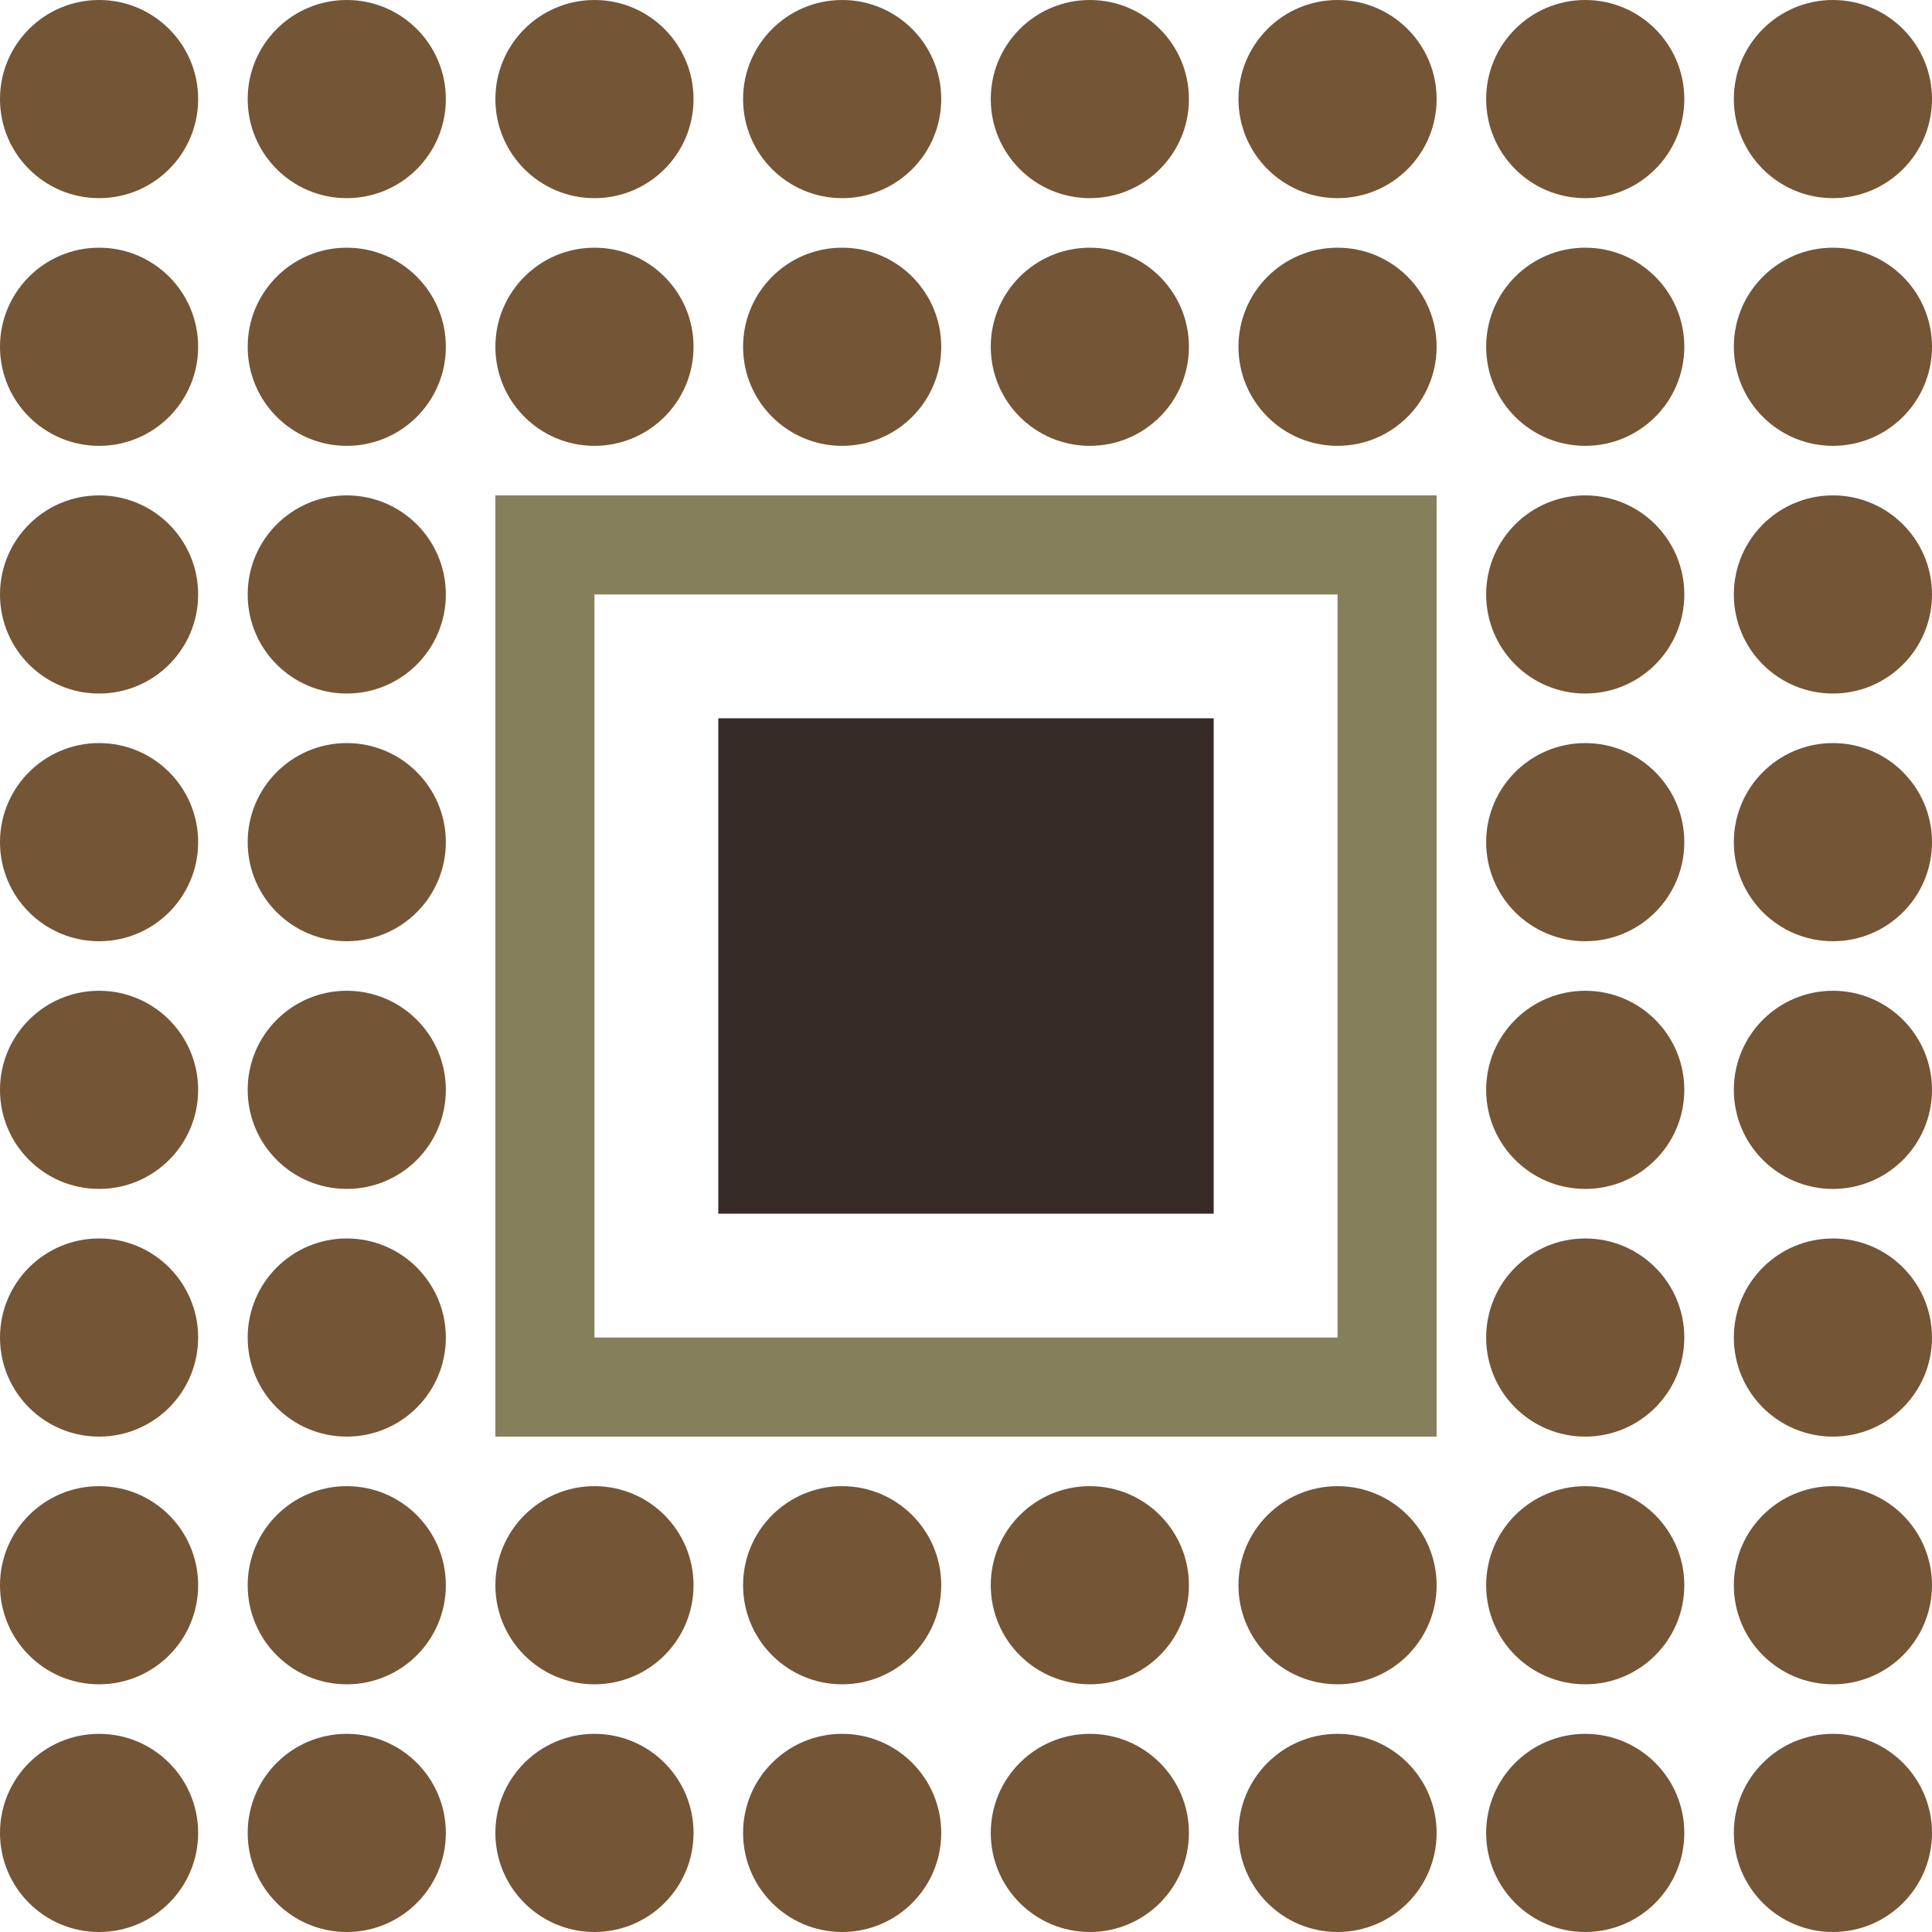
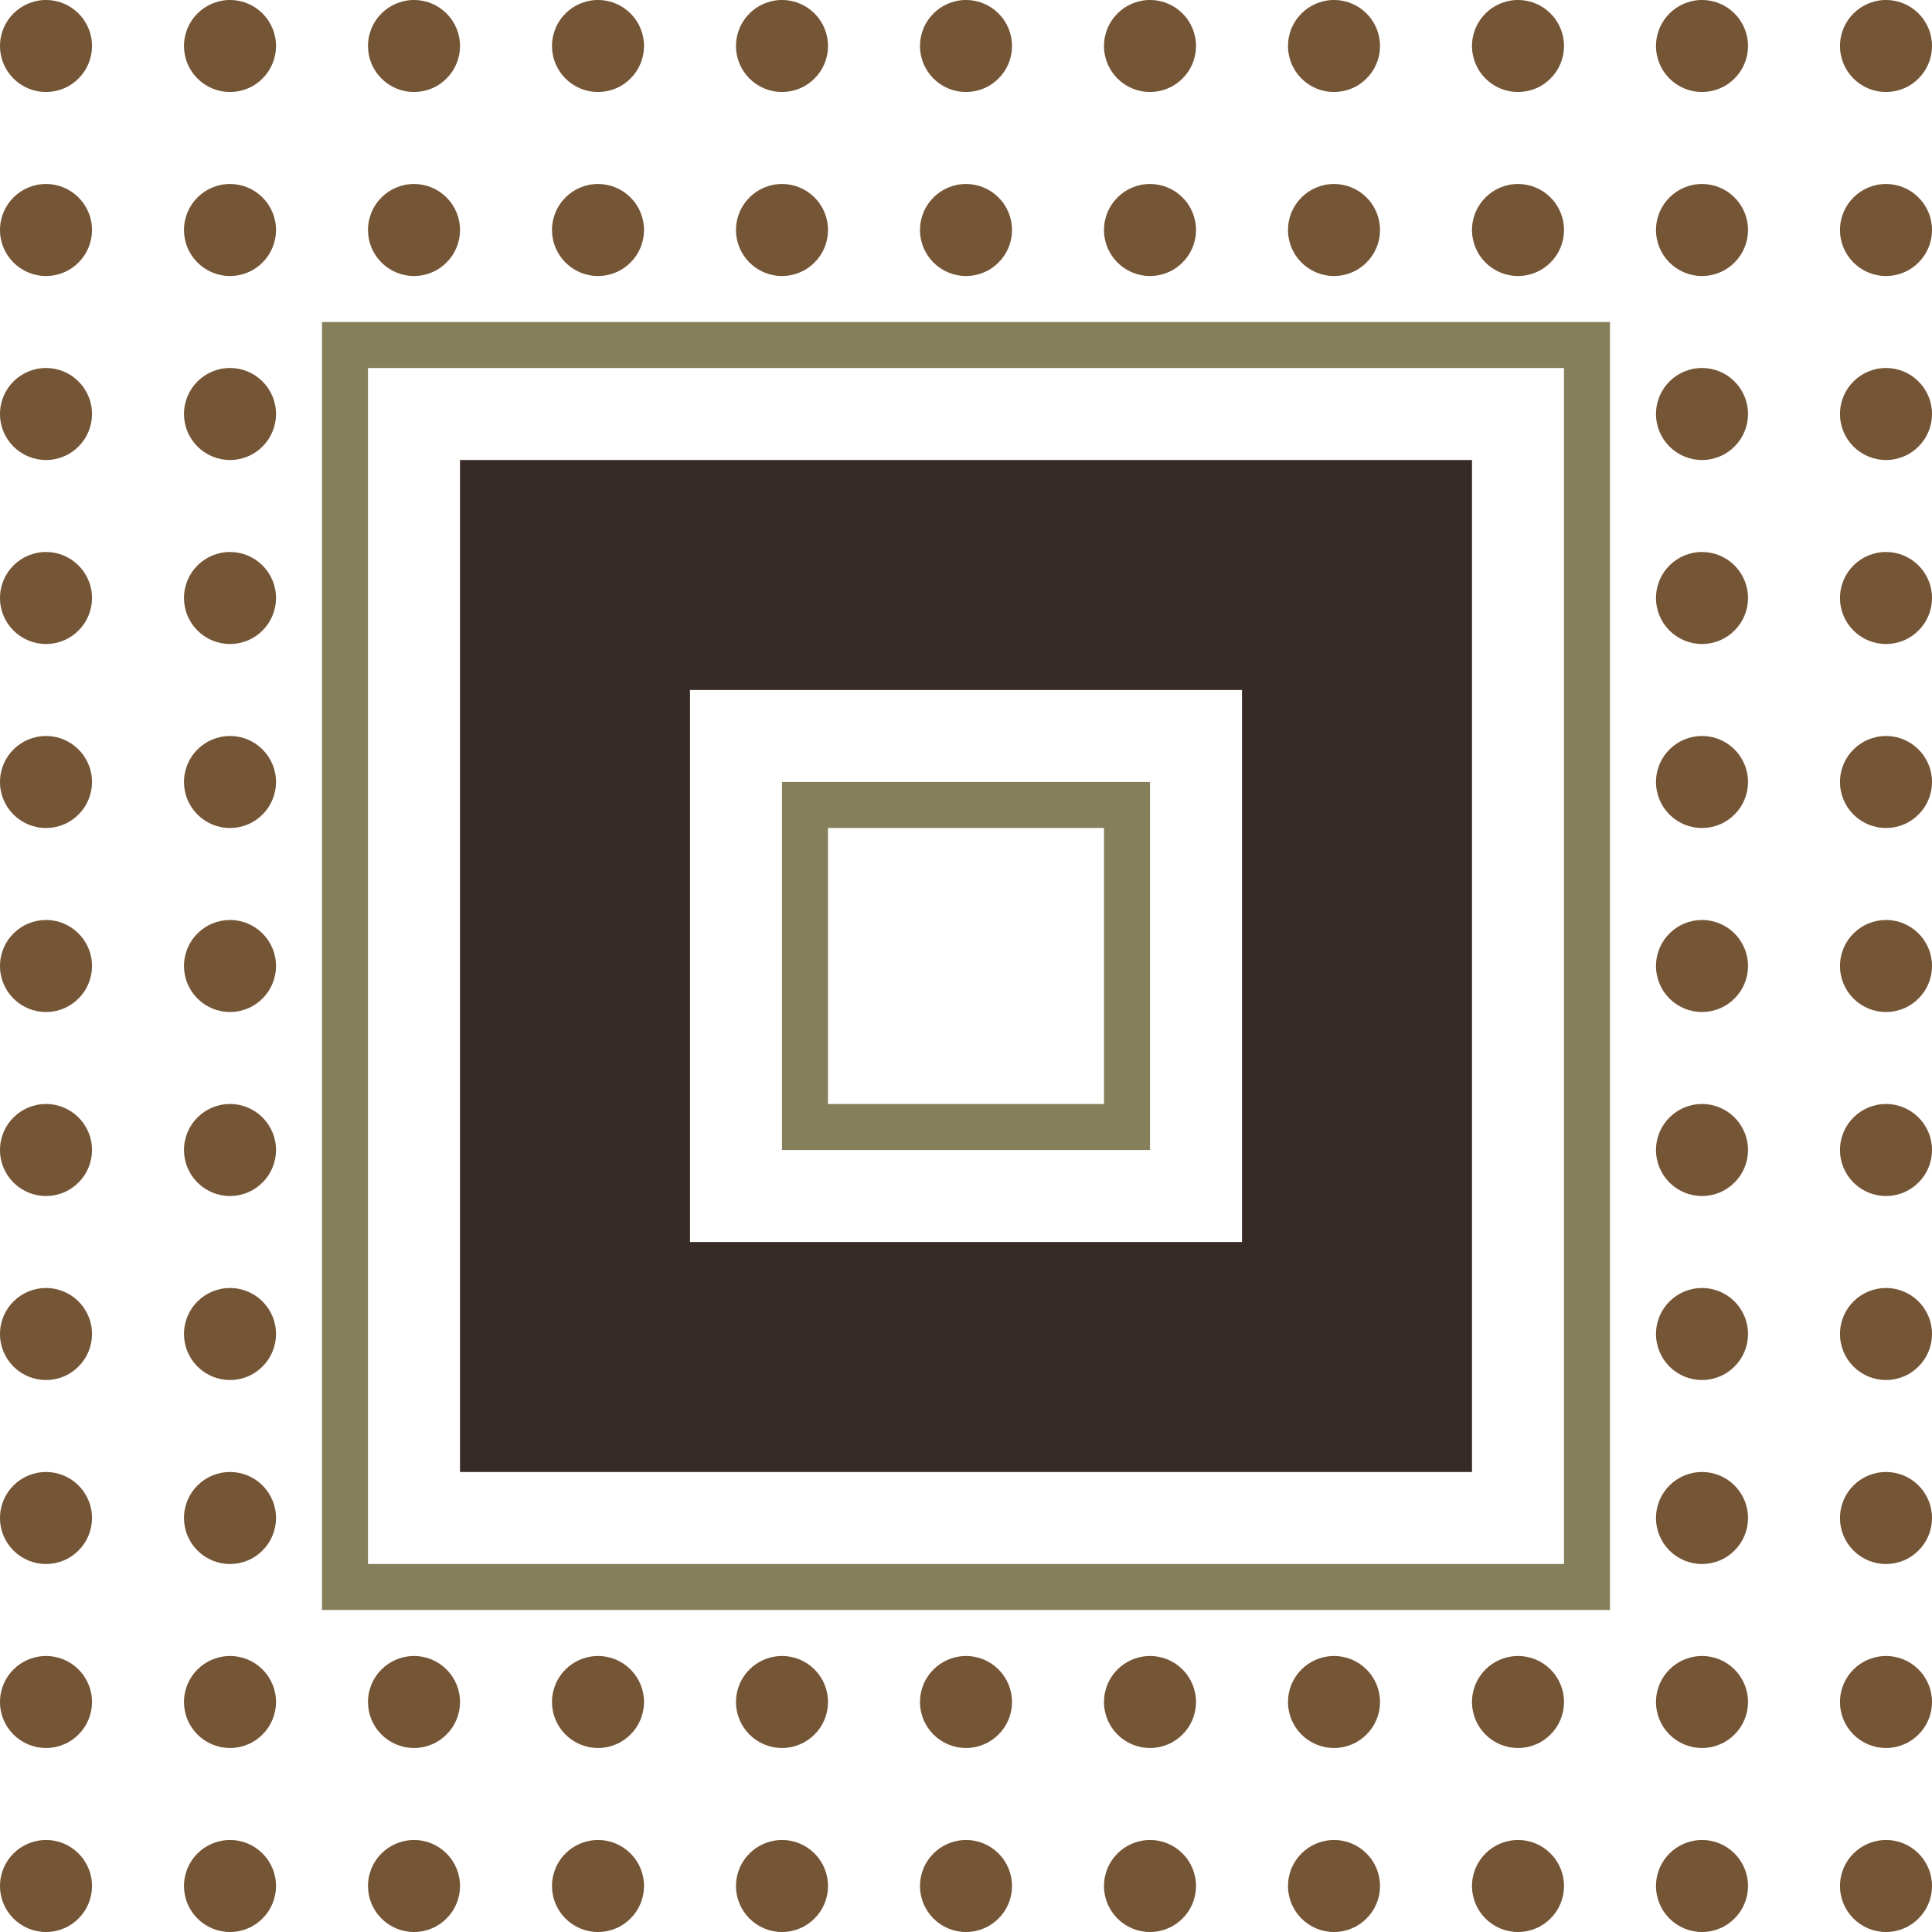
- <svg xmlns="http://www.w3.org/2000/svg" width="39" height="39" viewBox="0 0 39 39">
+ <svg xmlns="http://www.w3.org/2000/svg" width="42" height="42" viewBox="0 0 42 42">
  <g fill="rgb(116, 85, 54)">
-     <circle cx="2" cy="2" r="2" />
-     <circle cx="7" cy="2" r="2" />
-     <circle cx="12" cy="2" r="2" />
-     <circle cx="17" cy="2" r="2" />
-     <circle cx="22" cy="2" r="2" />
-     <circle cx="27" cy="2" r="2" />
-     <circle cx="32" cy="2" r="2" />
-     <circle cx="37" cy="2" r="2" />
-     <circle cx="2" cy="7" r="2" />
-     <circle cx="7" cy="7" r="2" />
-     <circle cx="12" cy="7" r="2" />
-     <circle cx="17" cy="7" r="2" />
-     <circle cx="22" cy="7" r="2" />
-     <circle cx="27" cy="7" r="2" />
-     <circle cx="32" cy="7" r="2" />
-     <circle cx="37" cy="7" r="2" />
-     <circle cx="2" cy="37" r="2" />
-     <circle cx="7" cy="37" r="2" />
-     <circle cx="12" cy="37" r="2" />
-     <circle cx="17" cy="37" r="2" />
-     <circle cx="22" cy="37" r="2" />
-     <circle cx="27" cy="37" r="2" />
-     <circle cx="32" cy="37" r="2" />
-     <circle cx="37" cy="37" r="2" />
-     <circle cx="2" cy="32" r="2" />
-     <circle cx="7" cy="32" r="2" />
-     <circle cx="12" cy="32" r="2" />
-     <circle cx="17" cy="32" r="2" />
-     <circle cx="22" cy="32" r="2" />
-     <circle cx="27" cy="32" r="2" />
-     <circle cx="32" cy="32" r="2" />
-     <circle cx="37" cy="32" r="2" />
-     <circle cx="2" cy="12" r="2" />
-     <circle cx="2" cy="17" r="2" />
-     <circle cx="2" cy="22" r="2" />
-     <circle cx="2" cy="27" r="2" />
-     <circle cx="7" cy="12" r="2" />
-     <circle cx="7" cy="17" r="2" />
-     <circle cx="7" cy="22" r="2" />
-     <circle cx="7" cy="27" r="2" />
-     <circle cx="37" cy="12" r="2" />
-     <circle cx="37" cy="17" r="2" />
-     <circle cx="37" cy="22" r="2" />
-     <circle cx="37" cy="27" r="2" />
-     <circle cx="32" cy="12" r="2" />
-     <circle cx="32" cy="17" r="2" />
-     <circle cx="32" cy="22" r="2" />
-     <circle cx="32" cy="27" r="2" />
+     <circle cx="1" cy="1" r="1" />
+     <circle cx="5" cy="1" r="1" />
+     <circle cx="9" cy="1" r="1" />
+     <circle cx="13" cy="1" r="1" />
+     <circle cx="17" cy="1" r="1" />
+     <circle cx="21" cy="1" r="1" />
+     <circle cx="25" cy="1" r="1" />
+     <circle cx="29" cy="1" r="1" />
+     <circle cx="33" cy="1" r="1" />
+     <circle cx="37" cy="1" r="1" />
+     <circle cx="41" cy="1" r="1" />
+     <circle cx="1" cy="5" r="1" />
+     <circle cx="5" cy="5" r="1" />
+     <circle cx="9" cy="5" r="1" />
+     <circle cx="13" cy="5" r="1" />
+     <circle cx="17" cy="5" r="1" />
+     <circle cx="21" cy="5" r="1" />
+     <circle cx="25" cy="5" r="1" />
+     <circle cx="29" cy="5" r="1" />
+     <circle cx="33" cy="5" r="1" />
+     <circle cx="37" cy="5" r="1" />
+     <circle cx="41" cy="5" r="1" />
+     <circle cx="1" cy="9" r="1" />
+     <circle cx="5" cy="9" r="1" />
+     <circle cx="37" cy="9" r="1" />
+     <circle cx="41" cy="9" r="1" />
+     <circle cx="1" cy="13" r="1" />
+     <circle cx="5" cy="13" r="1" />
+     <circle cx="37" cy="13" r="1" />
+     <circle cx="41" cy="13" r="1" />
+     <circle cx="1" cy="17" r="1" />
+     <circle cx="5" cy="17" r="1" />
+     <circle cx="37" cy="17" r="1" />
+     <circle cx="41" cy="17" r="1" />
+     <circle cx="1" cy="21" r="1" />
+     <circle cx="5" cy="21" r="1" />
+     <circle cx="37" cy="21" r="1" />
+     <circle cx="41" cy="21" r="1" />
+     <circle cx="1" cy="25" r="1" />
+     <circle cx="5" cy="25" r="1" />
+     <circle cx="37" cy="25" r="1" />
+     <circle cx="41" cy="25" r="1" />
+     <circle cx="1" cy="29" r="1" />
+     <circle cx="5" cy="29" r="1" />
+     <circle cx="37" cy="29" r="1" />
+     <circle cx="41" cy="29" r="1" />
+     <circle cx="1" cy="33" r="1" />
+     <circle cx="5" cy="33" r="1" />
+     <circle cx="37" cy="33" r="1" />
+     <circle cx="41" cy="33" r="1" />
+     <circle cx="1" cy="37" r="1" />
+     <circle cx="5" cy="37" r="1" />
+     <circle cx="9" cy="37" r="1" />
+     <circle cx="13" cy="37" r="1" />
+     <circle cx="17" cy="37" r="1" />
+     <circle cx="21" cy="37" r="1" />
+     <circle cx="25" cy="37" r="1" />
+     <circle cx="29" cy="37" r="1" />
+     <circle cx="33" cy="37" r="1" />
+     <circle cx="37" cy="37" r="1" />
+     <circle cx="41" cy="37" r="1" />
+     <circle cx="1" cy="41" r="1" />
+     <circle cx="5" cy="41" r="1" />
+     <circle cx="9" cy="41" r="1" />
+     <circle cx="13" cy="41" r="1" />
+     <circle cx="17" cy="41" r="1" />
+     <circle cx="21" cy="41" r="1" />
+     <circle cx="25" cy="41" r="1" />
+     <circle cx="29" cy="41" r="1" />
+     <circle cx="33" cy="41" r="1" />
+     <circle cx="37" cy="41" r="1" />
+     <circle cx="41" cy="41" r="1" />
  </g>
-   <rect x="11" y="11" width="17" height="17" fill="none" stroke="rgb(134, 127, 91)" stroke-width="2" />
-   <rect x="17" y="17" width="5" height="5" fill="none" stroke="rgb(55, 43, 39)" stroke-width="5" />
+   <g>
+     <rect x="7.5" y="7.5" width="27" height="27" fill="none" stroke="rgb(134, 127, 91)" stroke-width="1" rx="0" ry="0" />
+     <rect x="12.5" y="12.5" width="17" height="17" fill="none" stroke="rgb(55, 43, 39)" stroke-width="5" rx="0" ry="0" />
+     <rect x="17.5" y="17.5" width="7" height="7" fill="none" stroke="rgb(134, 127, 91)" stroke-width="1" rx="0" ry="0" />
+   </g>
</svg>
